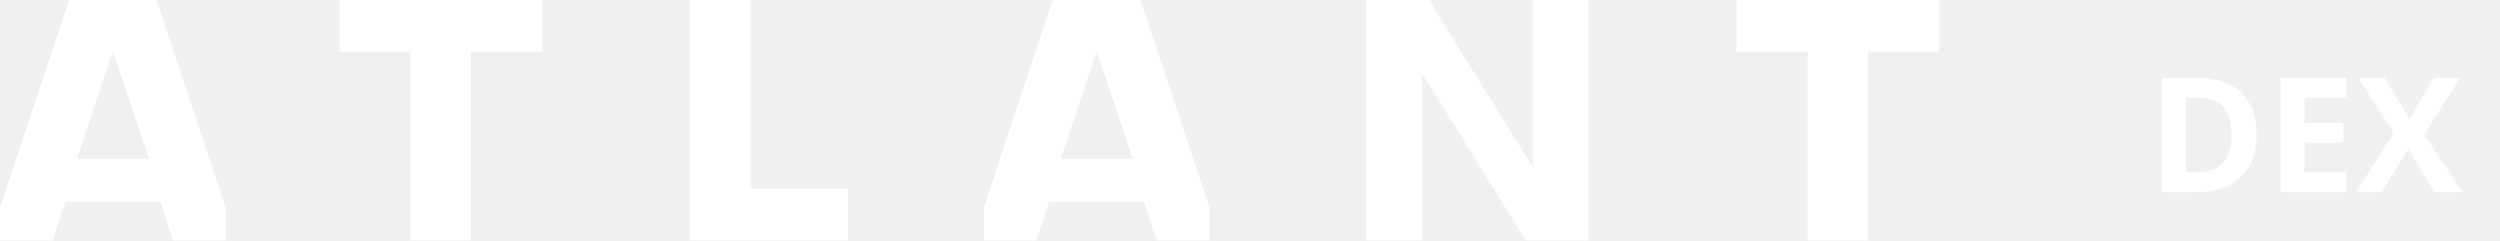
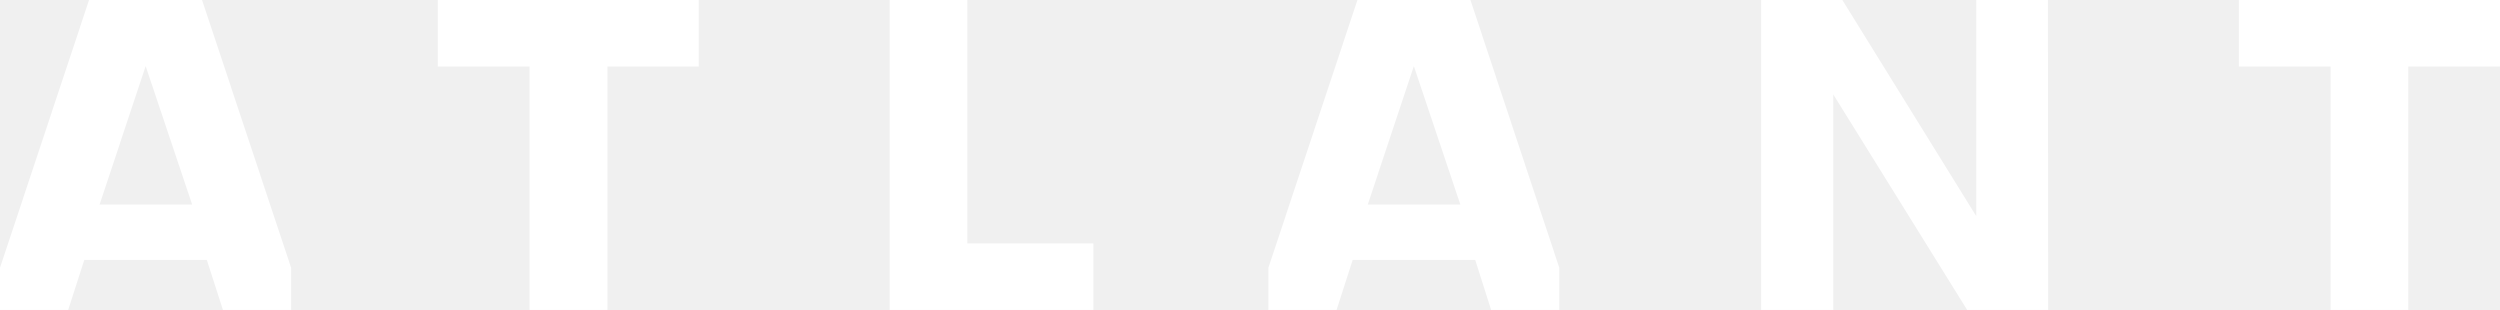
- <svg xmlns="http://www.w3.org/2000/svg" width="156px" height="15px" viewBox="0 0 156 15" version="1.1">
-   <defs />
-   <g id="Page-1" stroke="none" stroke-width="1" fill="none" fill-rule="evenodd">
-     <g id="MAIN_SCREEN" transform="translate(-53, -39)" fill="#FFFFFF">
-       <g id="Group-8" transform="translate(53, 39)">
-         <path d="M4.312,0 L9.781,0 L14.092,12.959 L14.092,15 L10.79,15 L10.012,12.581 L4.081,12.581 L3.302,15 L0,15 L0,12.959 L4.312,0 Z M7.046,3.198 L4.817,9.909 L9.297,9.909 L7.046,3.198 Z M21.184,0 L21.184,3.219 L25.622,3.219 L25.622,15 L29.387,15 L29.387,3.219 L33.825,3.219 L33.825,0 L21.184,0 Z M43.062,0 L43.062,15 L52.926,15 L52.926,11.781 L46.827,11.781 L46.827,0 L43.062,0 Z M65.697,0 L71.166,0 L75.477,12.959 L75.477,15 L72.175,15 L71.397,12.581 L65.465,12.581 L64.687,15 L61.385,15 L61.385,12.959 L65.697,0 Z M68.431,3.198 L66.202,9.909 L70.682,9.909 L68.431,3.198 Z M99.122,0 L95.652,0 L95.652,10.456 L89.173,0 L85.24,0 L85.24,15 L88.732,15 L88.732,4.565 L95.21,15 L99.122,15 L99.122,0 Z M108.359,0 L108.359,3.219 L112.797,3.219 L112.797,15 L116.562,15 L116.562,3.219 L121,3.219 L121,0 L108.359,0 Z" id="Logo" />
-         <text id="DEX" font-family="Octarine-Bold, Octarine" font-size="10" font-weight="bold">
-           <tspan x="134" y="12">DEX</tspan>
-         </text>
-       </g>
+ <svg xmlns="http://www.w3.org/2000/svg" xmlns:xlink="http://www.w3.org/1999/xlink" width="121" height="15" viewBox="0 0 121 15">
+   <defs>
+     <path id="57p1a" d="M30.31 21h5.47l4.31 12.96V36h-3.3l-.78-2.42h-5.93L29.3 36H26v-2.04zm2.74 3.2l-2.23 6.7h4.48zM59.82 21v3.22H55.4V36h-3.77V24.22h-4.44V21zm13 0v11.78h6.1V36h-9.86V21zm18.88 0h5.47l4.3 12.96V36h-3.3l-.77-2.42h-5.93L90.69 36h-3.3v-2.04zm2.73 3.2l-2.23 6.7h4.48zm30.7 11.8h-3.92l-6.48-10.43V36h-3.49V21h3.93l6.48 10.46V21h3.47zM147 21v3.22h-4.44V36h-3.76V24.22h-4.44V21z" />
+   </defs>
+   <g>
+     <g transform="translate(-26 -21)">
+       <use fill="#fff" xlink:href="#57p1a" />
    </g>
  </g>
</svg>
